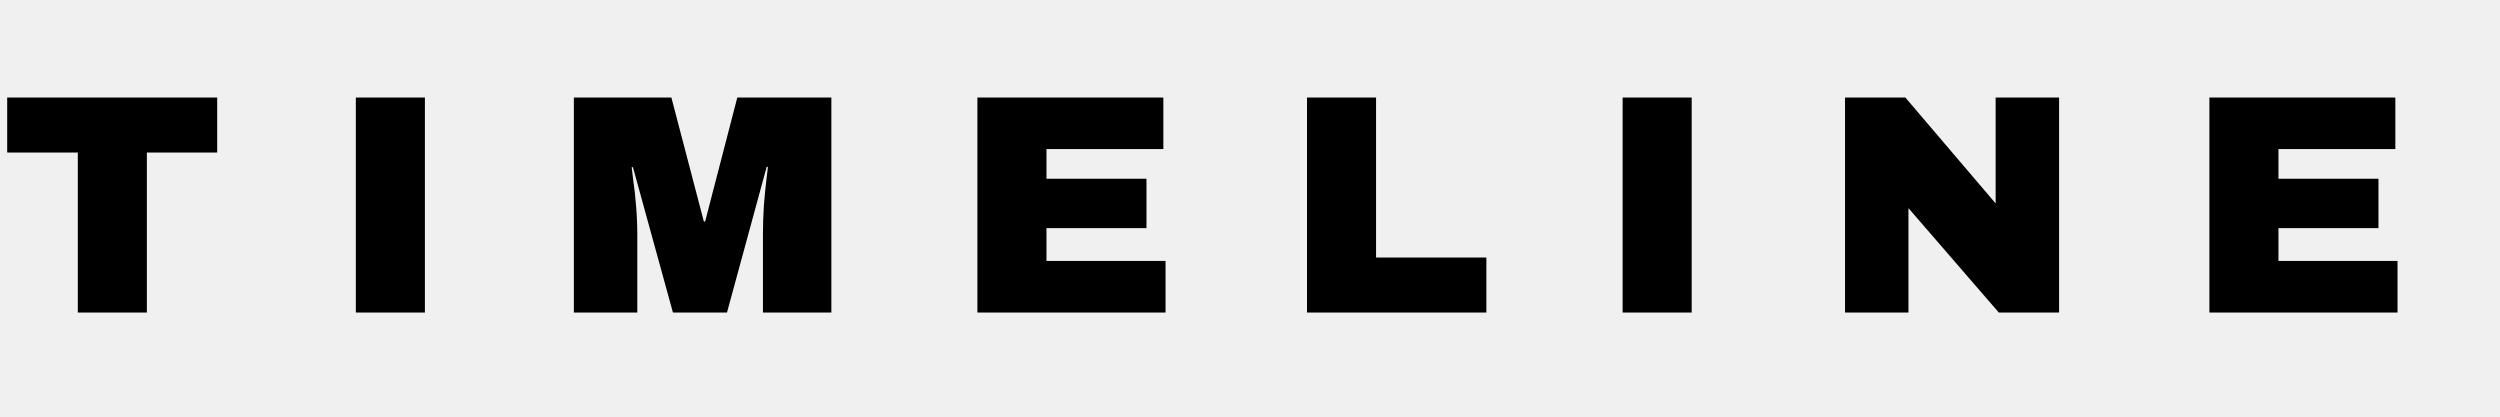
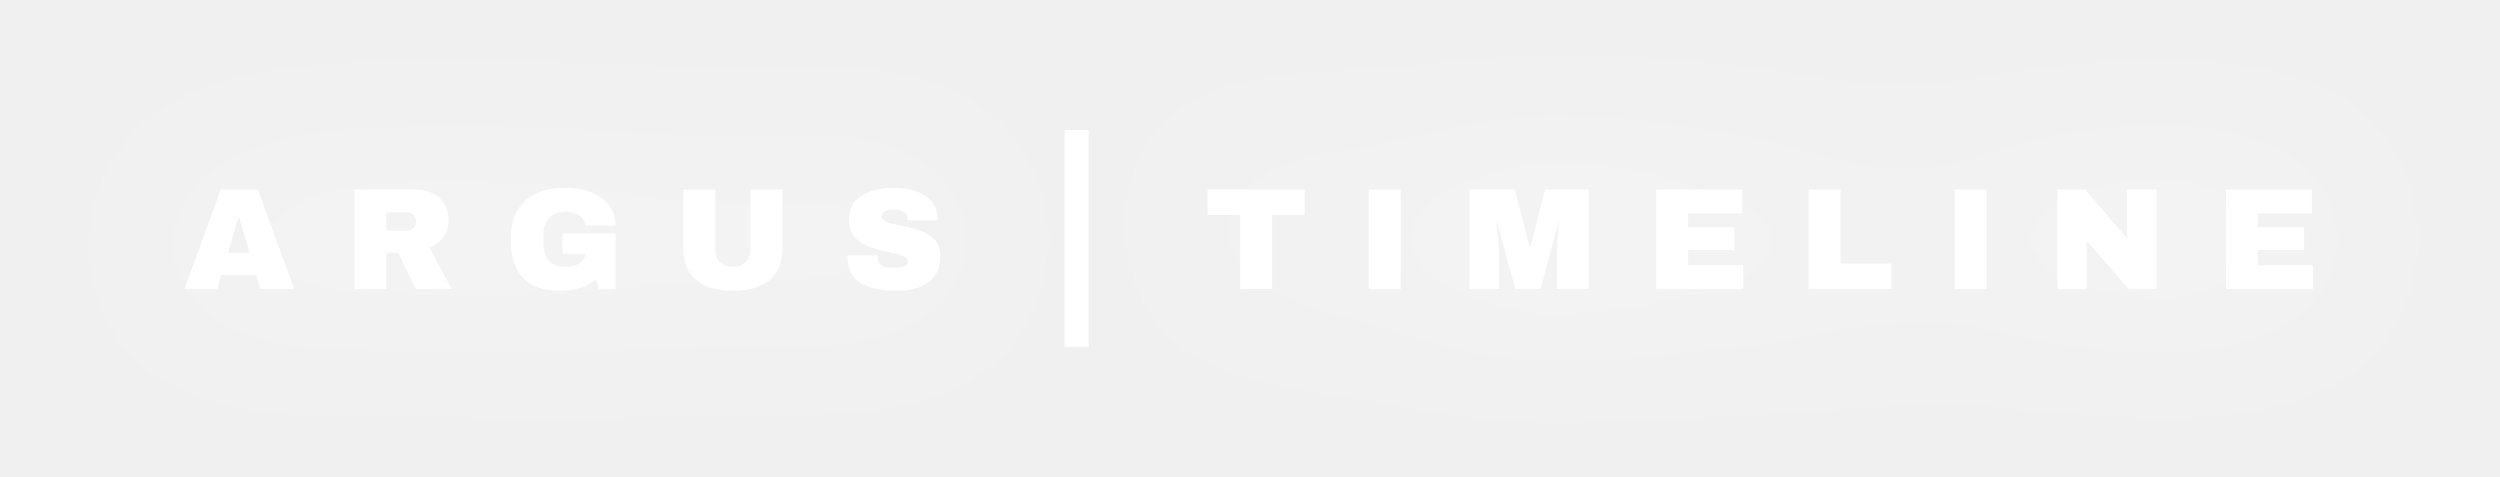
- <svg xmlns="http://www.w3.org/2000/svg" viewBox="0 0 600 100" fill="none">
-   <path d="M35.25 36.6V75H18.675V36.6H1.725V23.4H52.125V36.6H35.25ZM85.402 75V23.4H101.977V75H85.402ZM183.103 75V56.4C183.103 54.1 183.178 51.75 183.328 49.35C183.528 46.9 183.728 44.85 183.928 43.2C184.128 41.55 184.253 40.5 184.303 40.05H184.003L174.478 75H161.503L151.903 40.125H151.603C151.653 40.575 151.778 41.625 151.978 43.275C152.228 44.875 152.453 46.9 152.653 49.35C152.853 51.75 152.953 54.1 152.953 56.4V75H137.728V23.4H161.128L168.928 53.175H169.228L176.953 23.4H199.528V75H183.103ZM234.578 23.4H279.203V35.775H251.153V42.9H275.153V54.75H251.153V62.625H279.728V75H234.578V23.4ZM313.68 23.4H330.255V61.8H356.73V75H313.68V23.4ZM389.43 75V23.4H406.005V75H389.43ZM479.706 75L458.031 49.95V75H442.806V23.4H457.281L478.956 48.825V23.4H494.181V75H479.706ZM530.257 23.4H574.882V35.775H546.832V42.9H570.832V54.75H546.832V62.625H575.407V75H530.257V23.4Z" fill="black" />
+ <svg xmlns="http://www.w3.org/2000/svg" viewBox="0 0 519 99" fill="none">
+   <g filter="url(#filter0_d_24_3)">
+     <path d="M54.05 60L53.18 57.09H45.95L45.08 60H38.3L45.83 39.36H53.54L61.07 60H54.05ZM47.33 52.47H51.8L49.64 45.12H49.52L47.33 52.47ZM93.15 45.69C93.15 46.95 92.81 48.09 92.13 49.11C91.45 50.13 90.46 50.88 89.16 51.36L93.75 60H86.31L82.65 52.47H80.19V60H73.56V39.36H86.19C87.67 39.36 88.93 39.65 89.97 40.23C91.03 40.79 91.82 41.56 92.34 42.54C92.88 43.5 93.15 44.55 93.15 45.69ZM86.4 45.96C86.4 45.42 86.22 44.97 85.86 44.61C85.5 44.25 85.06 44.07 84.54 44.07H80.19V47.88H84.54C85.06 47.88 85.5 47.7 85.86 47.34C86.22 46.96 86.4 46.5 86.4 45.96ZM117.28 39C119.26 39 121.04 39.3 122.62 39.9C124.2 40.5 125.45 41.39 126.37 42.57C127.31 43.73 127.78 45.15 127.78 46.83H121.45C121.45 45.97 121.07 45.28 120.31 44.76C119.55 44.22 118.63 43.95 117.55 43.95C115.99 43.95 114.81 44.37 114.01 45.21C113.21 46.03 112.81 47.2 112.81 48.72V50.64C112.81 52.16 113.21 53.34 114.01 54.18C114.81 55 115.99 55.41 117.55 55.41C118.63 55.41 119.55 55.16 120.31 54.66C121.07 54.14 121.45 53.48 121.45 52.68H116.77V48.48H127.78V60H124.36L123.7 57.96C121.82 59.56 119.36 60.36 116.32 60.36C112.9 60.36 110.33 59.47 108.61 57.69C106.89 55.89 106.03 53.22 106.03 49.68C106.03 46.18 107 43.53 108.94 41.73C110.9 39.91 113.68 39 117.28 39ZM162.43 51.69C162.43 54.51 161.54 56.66 159.76 58.14C157.98 59.62 155.45 60.36 152.17 60.36C148.89 60.36 146.35 59.62 144.55 58.14C142.77 56.66 141.88 54.51 141.88 51.69V39.36H148.51V51.6C148.51 52.76 148.82 53.69 149.44 54.39C150.06 55.07 150.96 55.41 152.14 55.41C153.32 55.41 154.22 55.06 154.84 54.36C155.48 53.66 155.8 52.74 155.8 51.6V39.36H162.43V51.69ZM185.531 39C188.171 39 190.341 39.54 192.041 40.62C193.741 41.68 194.611 43.26 194.651 45.36V45.72H188.441V45.6C188.441 45 188.221 44.5 187.781 44.1C187.341 43.7 186.671 43.5 185.771 43.5C184.891 43.5 184.211 43.63 183.731 43.89C183.271 44.15 183.041 44.47 183.041 44.85C183.041 45.39 183.361 45.79 184.001 46.05C184.641 46.31 185.671 46.58 187.091 46.86C188.751 47.2 190.111 47.56 191.171 47.94C192.251 48.3 193.191 48.9 193.991 49.74C194.791 50.58 195.201 51.72 195.221 53.16C195.221 55.6 194.391 57.41 192.731 58.59C191.091 59.77 188.891 60.36 186.131 60.36C182.911 60.36 180.401 59.82 178.601 58.74C176.821 57.66 175.931 55.75 175.931 53.01H182.201C182.201 54.05 182.471 54.75 183.011 55.11C183.551 55.45 184.391 55.62 185.531 55.62C186.371 55.62 187.061 55.53 187.601 55.35C188.161 55.17 188.441 54.8 188.441 54.24C188.441 53.74 188.131 53.37 187.511 53.13C186.911 52.87 185.921 52.6 184.541 52.32C182.861 51.96 181.471 51.59 180.371 51.21C179.271 50.81 178.311 50.16 177.491 49.26C176.671 48.36 176.261 47.14 176.261 45.6C176.261 43.34 177.131 41.68 178.871 40.62C180.631 39.54 182.851 39 185.531 39Z" fill="white" />
+   </g>
+   <rect x="221" y="27" width="5" height="45" fill="white" />
+   <g filter="url(#filter1_d_24_3)">
+     <path d="M264.1 44.64V60H257.47V44.64H250.69V39.36H270.85V44.64H264.1ZM284.161 60V39.36H290.791V60H284.161ZM323.241 60V52.56C323.241 51.64 323.271 50.7 323.331 49.74C323.411 48.76 323.491 47.94 323.571 47.28C323.651 46.62 323.701 46.2 323.721 46.02H323.601L319.791 60H314.601L310.761 46.05H310.641C310.661 46.23 310.711 46.65 310.791 47.31C310.891 47.95 310.981 48.76 311.061 49.74C311.141 50.7 311.181 51.64 311.181 52.56V60H305.091V39.36H314.451L317.571 51.27H317.691L320.781 39.36H329.811V60H323.241ZM343.831 39.36H361.681V44.31H350.461V47.16H360.061V51.9H350.461V55.05H361.891V60H343.831V39.36ZM375.472 39.36H382.102V54.72H392.692V60H375.472V39.36ZM405.772 60V39.36H412.402V60H405.772ZM441.882 60L433.212 49.98V60H427.122V39.36H432.912L441.582 49.53V39.36H447.672V60H441.882ZM462.103 39.36H479.953V44.31H468.733V47.16H478.333V51.9H468.733V55.05H480.163V60H462.103V39.36Z" fill="white" />
+   </g>
+   <defs>
+     <filter id="filter0_d_24_3" x="0.14" y="0.84" width="233.241" height="97.68" filterUnits="userSpaceOnUse" color-interpolation-filters="sRGB">
+       <feFlood flood-opacity="0" result="BackgroundImageFix" />
+       <feColorMatrix in="SourceAlpha" type="matrix" values="0 0 0 0 0 0 0 0 0 0 0 0 0 0 0 0 0 0 127 0" result="hardAlpha" />
+       <feOffset />
+       <feGaussianBlur stdDeviation="19.08" />
+       <feColorMatrix type="matrix" values="0 0 0 0 1 0 0 0 0 1 0 0 0 0 1 0 0 0 1 0" />
+       <feBlend mode="normal" in2="BackgroundImageFix" result="effect1_dropShadow_24_3" />
+       <feBlend mode="normal" in="SourceGraphic" in2="effect1_dropShadow_24_3" result="shape" />
+     </filter>
+     <filter id="filter1_d_24_3" x="212.53" y="1.2" width="305.793" height="96.96" filterUnits="userSpaceOnUse" color-interpolation-filters="sRGB">
+       <feFlood flood-opacity="0" result="BackgroundImageFix" />
+       <feColorMatrix in="SourceAlpha" type="matrix" values="0 0 0 0 0 0 0 0 0 0 0 0 0 0 0 0 0 0 127 0" result="hardAlpha" />
+       <feOffset />
+       <feGaussianBlur stdDeviation="19.08" />
+       <feColorMatrix type="matrix" values="0 0 0 0 1 0 0 0 0 1 0 0 0 0 1 0 0 0 1 0" />
+       <feBlend mode="normal" in2="BackgroundImageFix" result="effect1_dropShadow_24_3" />
+       <feBlend mode="normal" in="SourceGraphic" in2="effect1_dropShadow_24_3" result="shape" />
+     </filter>
+   </defs>
</svg>
